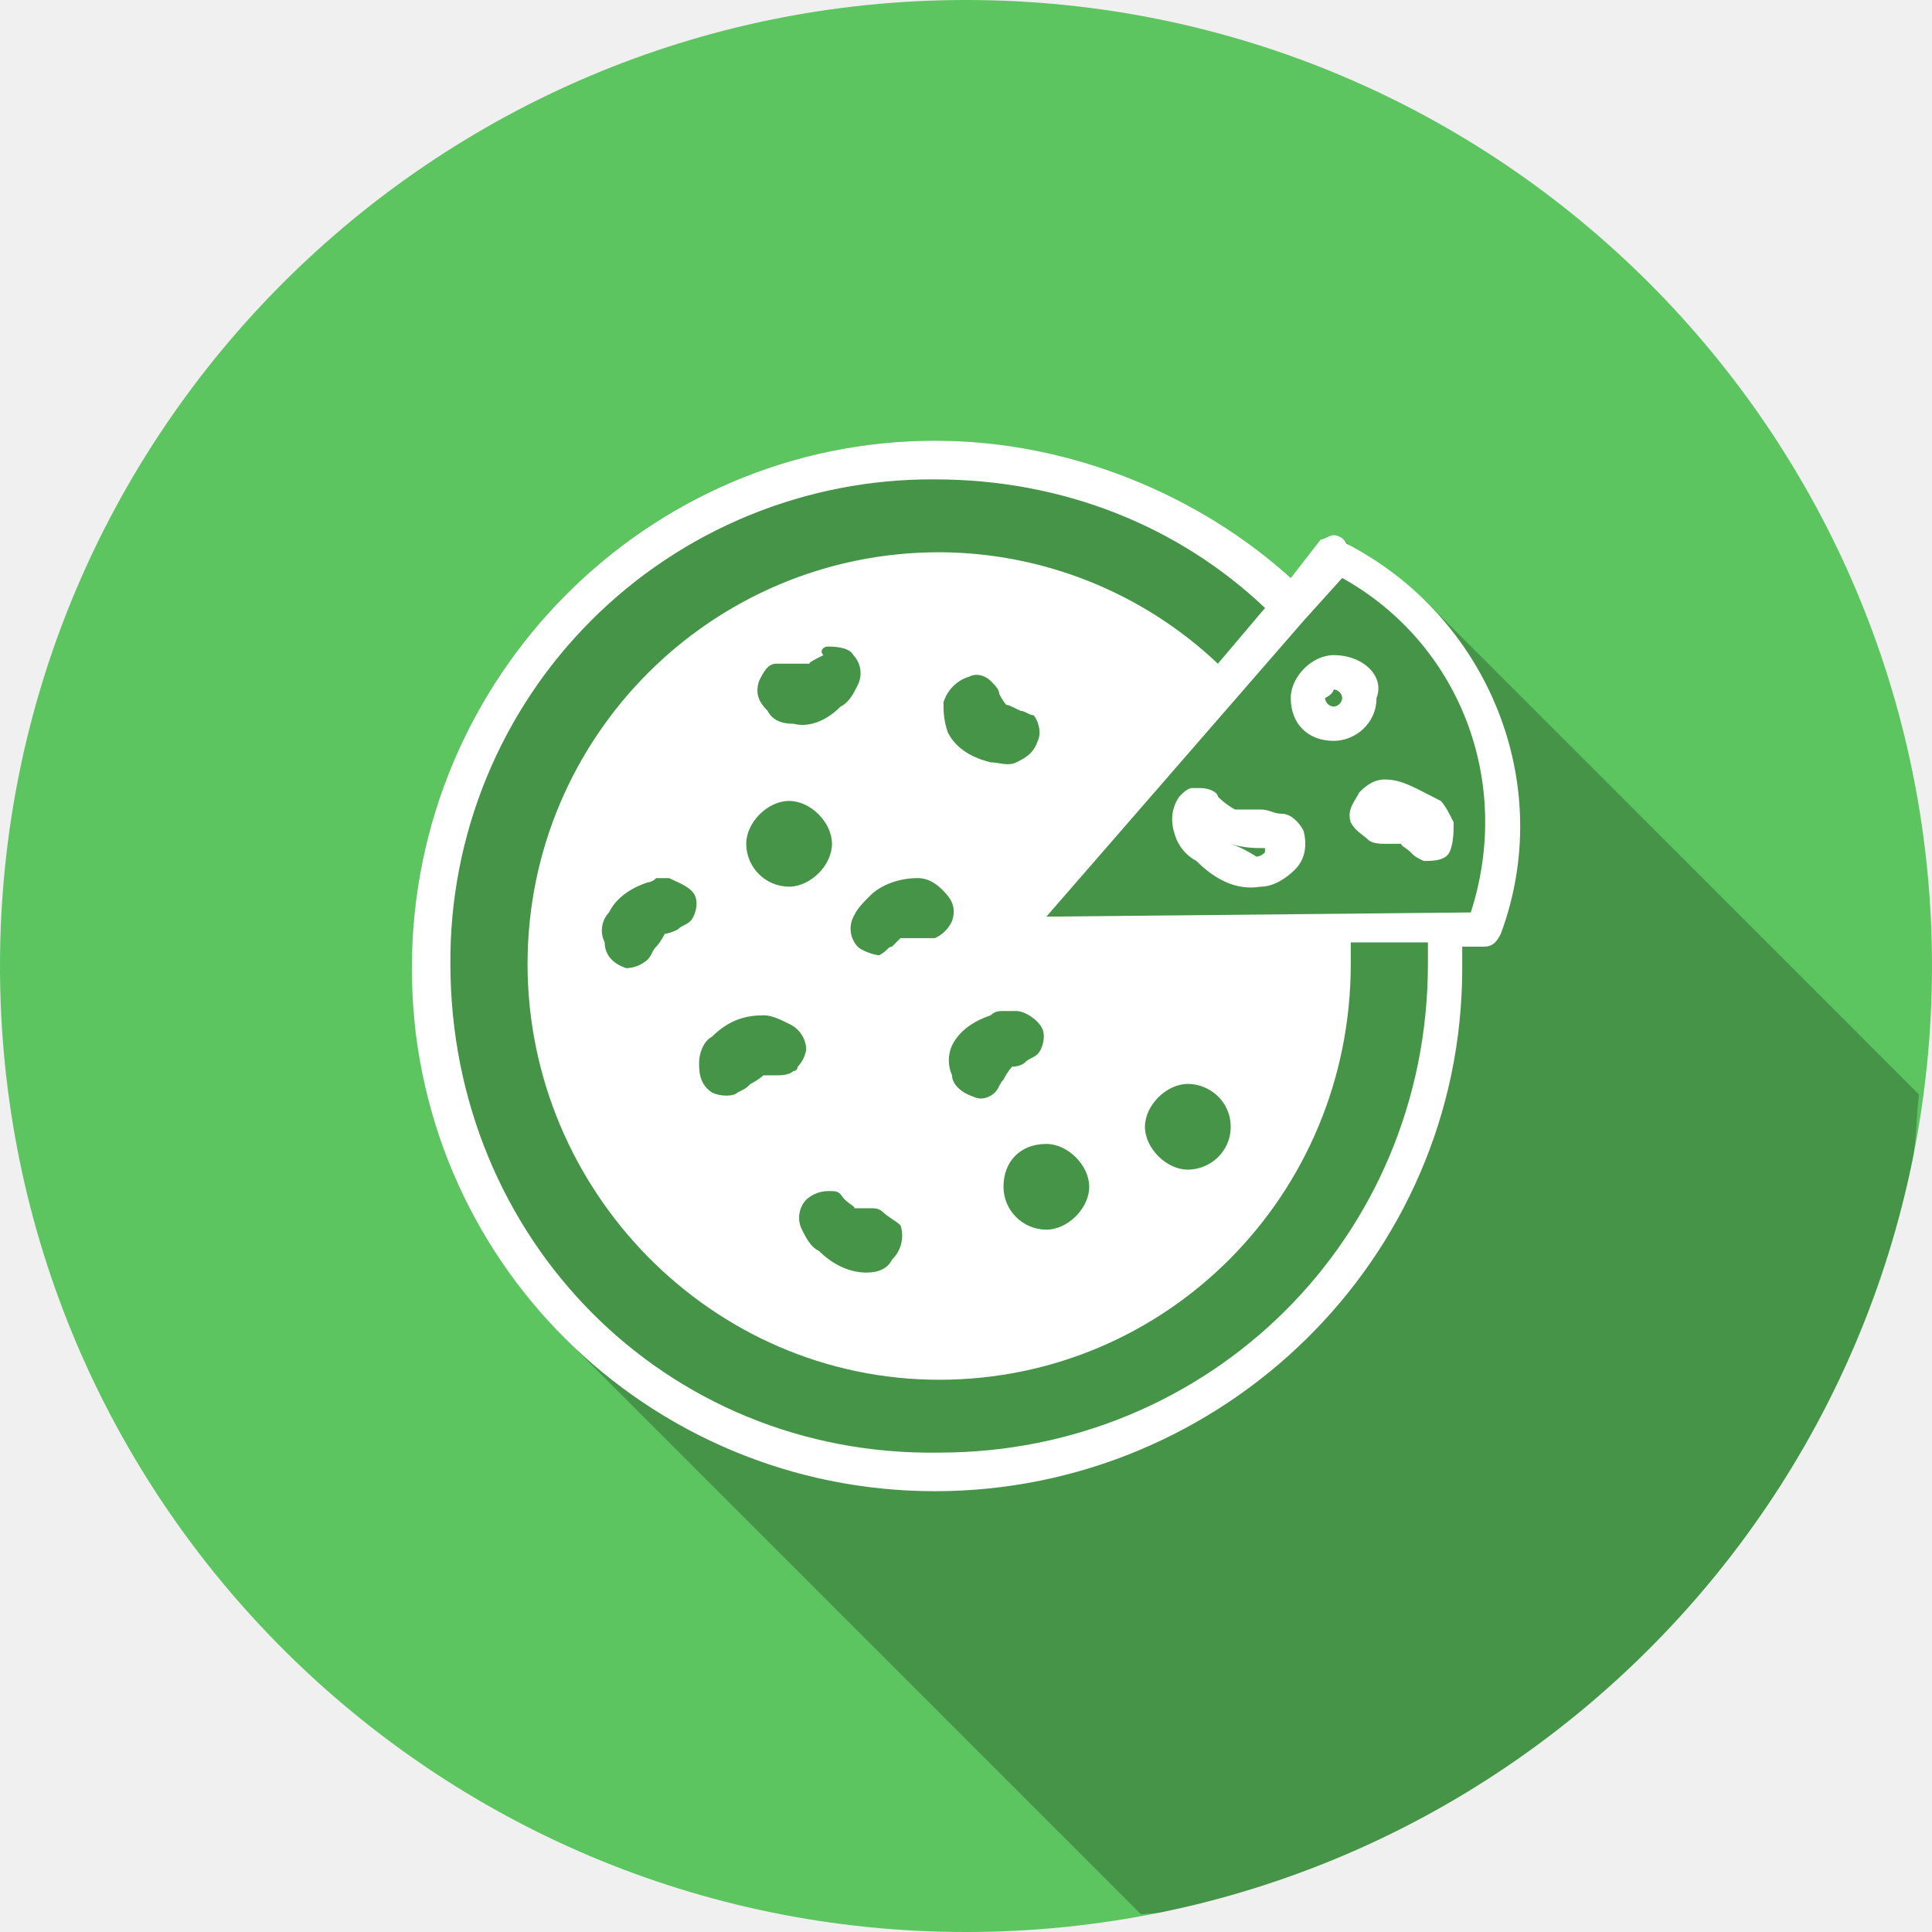
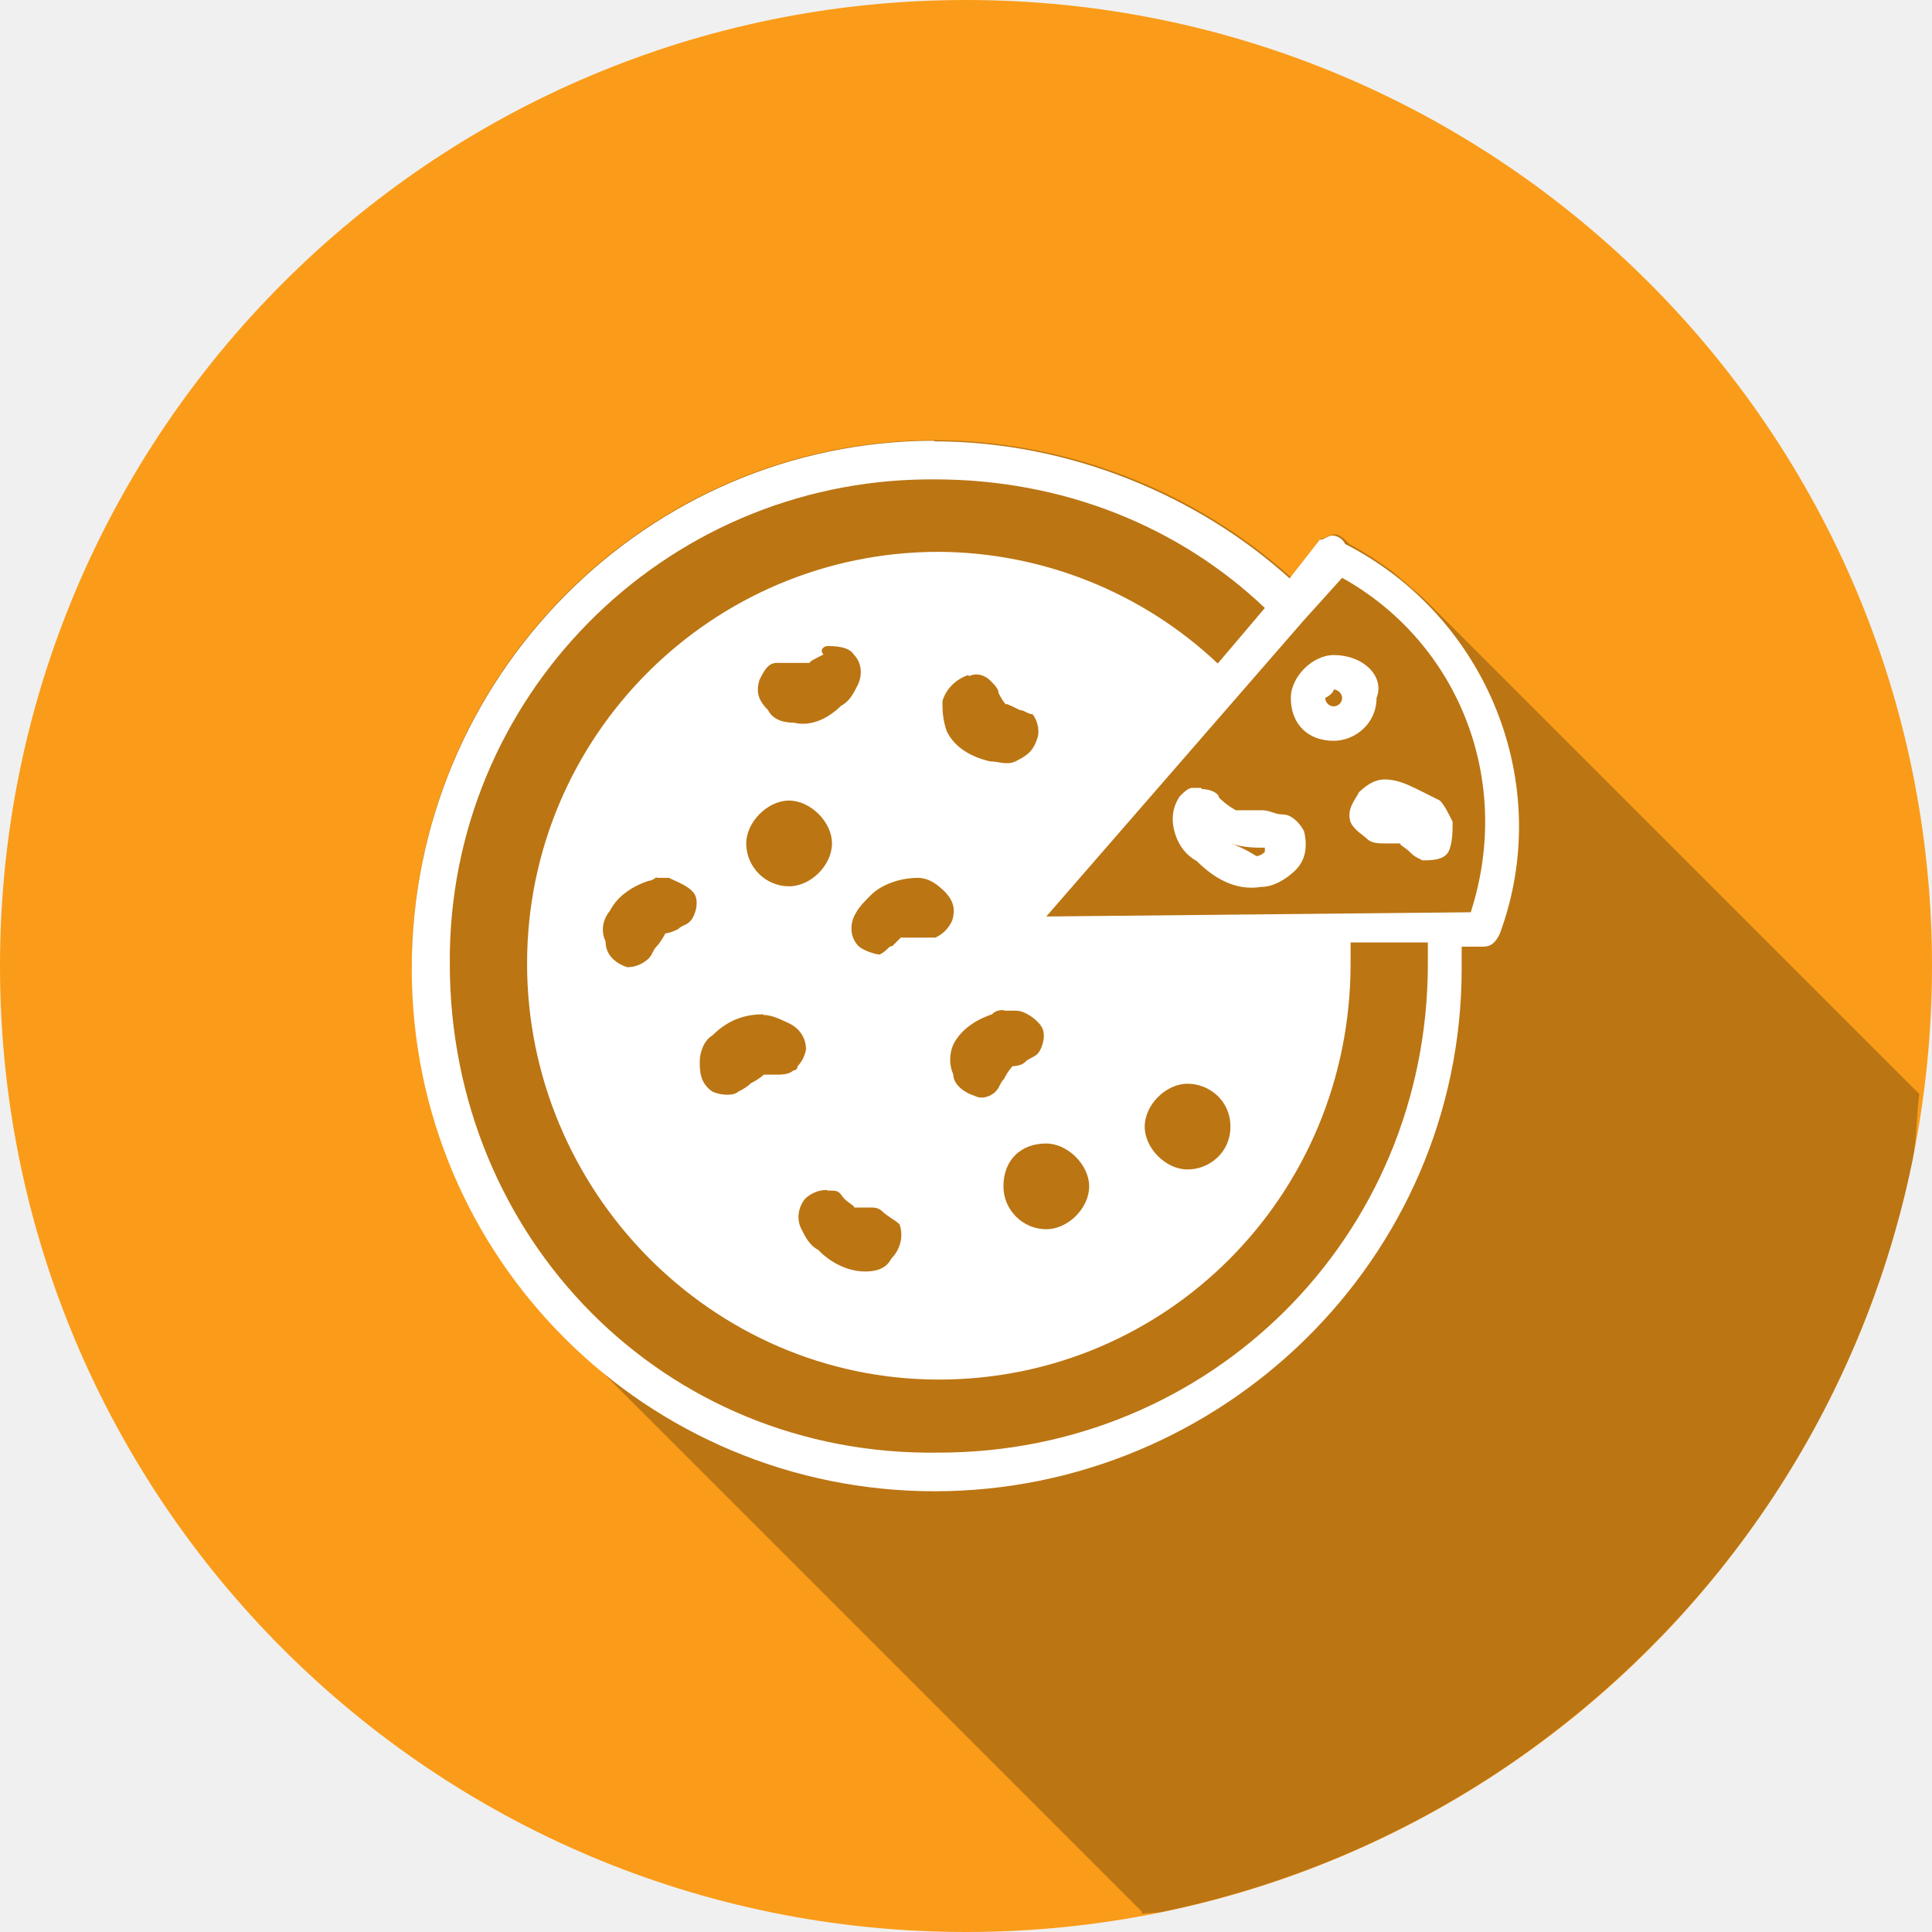
- <svg xmlns="http://www.w3.org/2000/svg" width="48" height="48" viewBox="0 0 32 32" version="1" id="food">
-   <path fill="#5dc560" d="M32 16c0 8.836-7.164 16-16 16S0 24.836 0 16 7.164 0 16 0s16 7.164 16 16z" />
-   <path d="M18.9 31.709c.106-.02.22-.012.325-.033a15.887 15.887 0 0 0 5.72-2.408 16.083 16.083 0 0 0 2.367-1.956 15.953 15.953 0 0 0 4.363-8.088c.073-.353.062-.733.11-1.095L23.63 9.973c-.106-.106-.228-.198-.344-.295-.072-.06-.137-.125-.213-.182a5.302 5.302 0 0 0-.718-.459l-.102-.101c-.022-.022-.043-.027-.064-.038-.019-.009-.025-.017-.04-.021-.034-.01-.058-.014-.058-.014-.071 0-.144.07-.215.07l-.496.64A8.92 8.92 0 0 0 15.484 7.3c-4.758 0-8.664 3.905-8.664 8.734 0 .3.016.598.045.89.009.083.027.163.037.245.028.21.054.42.096.625l.006.025a8.622 8.622 0 0 0 .861 2.352c.123.225.256.442.397.654l.037.059c.08.117.169.228.254.342.084.111.165.226.254.334.047.056.1.108.148.164.13.148.258.296.397.435l.017.018 9.531 9.531z" opacity=".25" />
-   <path fill="#fff" d="M15.485 7.3c-4.758 0-8.664 3.907-8.664 8.736 0 4.828 3.906 8.663 8.664 8.663 4.758 0 8.734-3.835 8.734-8.663v-.356h.355c.142 0 .213-.07.284-.213.924-2.485-.213-5.255-2.556-6.462-.071-.142-.213-.142-.213-.142-.071 0-.142.071-.213.071l-.497.64C19.887 8.223 17.757 7.3 15.485 7.3zm0 .64c2.13 0 4.047.781 5.468 2.13l-.781.923a6.744 6.744 0 0 0-4.616-1.846 6.82 6.82 0 0 0-6.818 6.817c0 3.764 3.054 6.889 6.818 6.889 3.763 0 6.817-3.054 6.817-6.889v-.355h1.278v.355c0 4.545-3.621 8.096-8.095 8.096-4.545.071-8.096-3.55-8.096-8.096a7.971 7.971 0 0 1 8.025-8.024zm6.746 1.633c1.917 1.065 2.84 3.338 2.13 5.54l-7.03.07 4.26-4.9.64-.71zm-8.522 1.136c.071 0 .355 0 .426.142a.437.437 0 0 1 .071.498c-.07.142-.142.284-.284.355-.213.213-.497.355-.78.284-.214 0-.356-.071-.427-.213-.142-.142-.213-.284-.142-.497.071-.142.142-.285.284-.285h.568c-.07 0 .071-.07.213-.142-.07-.07 0-.142.071-.142zm8.38.142c-.355 0-.71.356-.71.71 0 .427.284.71.71.71.355 0 .71-.283.71-.71.142-.354-.213-.71-.71-.71zm-6.036.356c.142-.071.284 0 .355.07.07.072.142.143.142.214a.879.879 0 0 0 .142.213c-.071-.071.07 0 .213.07.07 0 .142.072.213.072.07.07.142.284.07.426-.07.213-.212.284-.354.355-.142.07-.284 0-.426 0-.284-.071-.568-.213-.71-.497-.071-.213-.071-.355-.071-.497a.64.64 0 0 1 .426-.426zm6.036.213c.07 0 .142.07.142.142a.153.153 0 0 1-.142.142.153.153 0 0 1-.142-.142c.142-.071.142-.142.142-.142zm.852 1.49c-.213 0-.355.143-.426.214-.071.142-.213.284-.142.497.071.142.213.213.284.284.071.071.213.071.284.071h.284c-.07 0 .071.071.142.142s.071.071.213.142c.142 0 .355 0 .426-.142.071-.142.071-.355.071-.497-.07-.142-.142-.284-.213-.355-.426-.213-.639-.355-.923-.355zm-3.054.143h-.142c-.07 0-.142.07-.213.142-.142.213-.142.426-.07.64a.727.727 0 0 0 .354.425c.285.284.64.497 1.066.426.213 0 .426-.142.568-.284.142-.142.213-.355.142-.639-.071-.142-.213-.284-.355-.284s-.213-.071-.355-.071h-.426s-.142-.071-.284-.213c0-.071-.142-.142-.285-.142.143 0 .143 0 0 0zm-6.817.213c.355 0 .71.355.71.71s-.355.71-.71.71a.712.712 0 0 1-.71-.71c0-.355.355-.71.71-.71zm7.315.71c.213.071.426.071.497.071h.07v.071c-.07.071-.141.071-.141.071s-.213-.142-.426-.213zm-9.516.568h.213c.142.071.355.142.426.284.07.142 0 .355-.071.426-.071.071-.142.071-.213.142-.142.071-.213.071-.213.071s-.071.142-.142.213c-.071.071-.071.142-.142.213a.542.542 0 0 1-.355.143c-.214-.072-.356-.214-.356-.427a.437.437 0 0 1 .071-.497c.142-.284.427-.426.64-.497 0 0 .07 0 .142-.07zm4.332 0c.213 0 .355.142.426.213.142.142.213.284.142.497a.554.554 0 0 1-.284.284h-.569l-.142.142c-.07 0-.07.071-.213.142-.07 0-.284-.07-.355-.142a.437.437 0 0 1-.07-.497c.07-.142.141-.213.283-.355s.426-.284.782-.284zm1.42 2.202h.213c.142 0 .355.142.426.284.07.142 0 .355-.071.426-.071.07-.142.07-.213.142-.071.07-.213.07-.213.07s-.071.072-.142.214c-.071.07-.071.142-.142.213-.071.07-.213.142-.355.07-.213-.07-.355-.212-.355-.354a.607.607 0 0 1 0-.497c.142-.284.426-.426.639-.497.07-.071.142-.071.213-.071zm-3.977.07c.142 0 .284.072.426.143a.48.48 0 0 1 .284.426.538.538 0 0 1-.142.284s0 .07-.07.07c-.072.072-.214.072-.285.072h-.213s-.071.07-.213.142c-.071.07-.071.07-.213.142-.071.07-.284.07-.426 0-.213-.142-.213-.355-.213-.497 0-.142.07-.355.213-.426.284-.284.568-.355.852-.355zm7.03 1.137c.356 0 .71.284.71.71s-.354.71-.71.71c-.355 0-.71-.355-.71-.71s.355-.71.71-.71zm-2.343.994c.355 0 .71.355.71.71s-.355.71-.71.71a.712.712 0 0 1-.71-.71c0-.426.284-.71.71-.71zm-3.622.781h.071c.142 0 .142.071.213.142.071.071.213.142.142.142h.284c.071 0 .142 0 .213.071.071.071.213.142.284.213a.552.552 0 0 1-.142.568c-.07.143-.213.214-.426.214-.284 0-.568-.142-.78-.356-.143-.07-.214-.213-.285-.355a.437.437 0 0 1 .071-.497.542.542 0 0 1 .355-.142z" />
+ <svg xmlns="http://www.w3.org/2000/svg" width="32" height="32" viewBox="0 0 32 32" fill="none">
+   <path d="M32 16C32 24.84 24.84 32 16 32C7.16 32 0 24.83 0 16C0 7.17 7.16 0 16 0C24.84 0 32 7.16 32 16Z" fill="#FA9C19" />
+   <path opacity="0.25" d="M18.9 31.7C19.01 31.68 19.12 31.69 19.23 31.67C21.28 31.25 23.22 30.43 24.95 29.26C25.8 28.68 26.59 28.03 27.32 27.3C29.54 25.09 31.05 22.28 31.68 19.21C31.75 18.86 31.74 18.48 31.79 18.12L23.63 9.96C23.52 9.85 23.4 9.76 23.29 9.66C23.22 9.6 23.15 9.54 23.08 9.48C22.85 9.31 22.61 9.15 22.36 9.02L22.26 8.92C22.26 8.92 22.22 8.89 22.2 8.88C22.18 8.88 22.18 8.86 22.16 8.86C22.13 8.85 22.1 8.85 22.1 8.85C22.03 8.85 21.96 8.92 21.88 8.92L21.38 9.56C19.76 8.11 17.66 7.3 15.48 7.29C10.72 7.29 6.82 11.19 6.82 16.02C6.82 16.32 6.84 16.62 6.87 16.91C6.87 16.99 6.9 17.07 6.91 17.16C6.94 17.37 6.96 17.58 7.01 17.78V17.8C7.19 18.62 7.48 19.41 7.88 20.15C8 20.38 8.14 20.59 8.28 20.8L8.32 20.86C8.4 20.98 8.49 21.09 8.57 21.2C8.65 21.31 8.73 21.43 8.82 21.53C8.87 21.59 8.92 21.64 8.97 21.69C9.1 21.84 9.23 21.99 9.37 22.12L9.39 22.14L18.92 31.67L18.9 31.7Z" fill="black" />
+   <path d="M15.48 7.3C10.72 7.3 6.82 11.21 6.82 16.04C6.82 20.87 10.73 24.7 15.48 24.7C20.23 24.7 24.21 20.86 24.21 16.04V15.68H24.56C24.7 15.68 24.77 15.61 24.84 15.47C25.76 12.99 24.63 10.21 22.28 9.01C22.21 8.87 22.07 8.87 22.07 8.87C22 8.87 21.93 8.94 21.86 8.94L21.36 9.58C19.87 8.23 17.74 7.31 15.47 7.31L15.48 7.3ZM15.48 7.94C17.61 7.94 19.53 8.72 20.95 10.07L20.17 10.99C18.92 9.81 17.27 9.15 15.55 9.14C11.79 9.14 8.73 12.19 8.73 15.96C8.73 19.72 11.78 22.85 15.55 22.85C19.32 22.85 22.37 19.8 22.37 15.96V15.61H23.65V15.96C23.65 20.51 20.03 24.06 15.55 24.06C11 24.13 7.45 20.51 7.45 15.96C7.42 11.56 10.97 7.97 15.37 7.94C15.41 7.94 15.44 7.94 15.48 7.94ZM22.23 9.57C24.15 10.64 25.07 12.91 24.36 15.11L17.33 15.18L21.59 10.28L22.23 9.57ZM13.71 10.7C13.78 10.7 14.06 10.7 14.14 10.84C14.27 10.97 14.29 11.17 14.21 11.34C14.14 11.48 14.07 11.62 13.93 11.69C13.72 11.9 13.43 12.04 13.15 11.97C12.94 11.97 12.79 11.9 12.72 11.76C12.58 11.62 12.51 11.48 12.58 11.26C12.65 11.12 12.72 10.98 12.86 10.98H13.43C13.36 10.98 13.5 10.91 13.64 10.84C13.57 10.77 13.64 10.7 13.71 10.7ZM22.09 10.85C21.74 10.85 21.38 11.21 21.38 11.56C21.38 11.99 21.66 12.27 22.09 12.27C22.44 12.27 22.8 11.99 22.8 11.56C22.94 11.21 22.59 10.85 22.09 10.85ZM16.05 11.2C16.19 11.13 16.33 11.2 16.4 11.27C16.47 11.34 16.54 11.41 16.54 11.48C16.58 11.56 16.62 11.63 16.68 11.69C16.61 11.62 16.75 11.69 16.89 11.76C16.96 11.76 17.03 11.83 17.1 11.83C17.17 11.9 17.24 12.11 17.17 12.26C17.1 12.47 16.96 12.54 16.82 12.61C16.68 12.68 16.54 12.61 16.39 12.61C16.11 12.54 15.82 12.4 15.68 12.11C15.61 11.9 15.61 11.76 15.61 11.61C15.67 11.41 15.83 11.25 16.04 11.18L16.05 11.2ZM22.09 11.42C22.16 11.42 22.23 11.49 22.23 11.56C22.23 11.64 22.16 11.7 22.09 11.7C22.01 11.7 21.95 11.63 21.95 11.56C22.09 11.49 22.09 11.42 22.09 11.42ZM22.94 12.91C22.73 12.91 22.59 13.05 22.51 13.12C22.44 13.26 22.3 13.4 22.37 13.62C22.44 13.76 22.58 13.83 22.65 13.9C22.72 13.97 22.86 13.97 22.93 13.97H23.21C23.14 13.97 23.28 14.04 23.35 14.11C23.42 14.18 23.42 14.18 23.56 14.25C23.7 14.25 23.91 14.25 23.99 14.11C24.06 13.97 24.06 13.76 24.06 13.61C23.99 13.47 23.92 13.33 23.85 13.26C23.42 13.05 23.21 12.91 22.93 12.91H22.94ZM19.89 13.05H19.75C19.68 13.05 19.61 13.12 19.54 13.19C19.4 13.4 19.4 13.62 19.47 13.83C19.53 14.01 19.65 14.17 19.82 14.26C20.1 14.54 20.46 14.76 20.89 14.69C21.1 14.69 21.32 14.55 21.46 14.41C21.6 14.27 21.67 14.06 21.6 13.77C21.53 13.63 21.39 13.49 21.25 13.49C21.11 13.49 21.04 13.42 20.9 13.42H20.47C20.47 13.42 20.33 13.35 20.19 13.21C20.19 13.14 20.05 13.07 19.91 13.07C20.003 13.07 20.003 13.07 19.91 13.07L19.89 13.05ZM13.07 13.26C13.42 13.26 13.78 13.61 13.78 13.97C13.78 14.33 13.43 14.68 13.07 14.68C12.68 14.68 12.36 14.36 12.36 13.97C12.36 13.62 12.71 13.26 13.07 13.26ZM20.38 13.97C20.59 14.04 20.81 14.04 20.88 14.04H20.95V14.11C20.88 14.18 20.81 14.18 20.81 14.18C20.81 14.18 20.6 14.04 20.38 13.97ZM10.87 14.54H11.08C11.22 14.61 11.43 14.68 11.51 14.82C11.58 14.96 11.51 15.17 11.44 15.25C11.37 15.33 11.3 15.32 11.23 15.39C11.09 15.46 11.02 15.46 11.02 15.46C11.02 15.46 10.95 15.6 10.88 15.67C10.81 15.74 10.81 15.81 10.74 15.88C10.64 15.97 10.52 16.02 10.39 16.02C10.18 15.95 10.03 15.81 10.03 15.59C9.95 15.43 9.98 15.23 10.1 15.09C10.24 14.81 10.53 14.66 10.74 14.59C10.74 14.59 10.81 14.59 10.88 14.52L10.87 14.54ZM15.2 14.54C15.41 14.54 15.55 14.68 15.63 14.75C15.77 14.89 15.84 15.03 15.77 15.25C15.71 15.38 15.61 15.48 15.49 15.53H14.92L14.78 15.67C14.71 15.67 14.71 15.74 14.57 15.81C14.5 15.81 14.29 15.74 14.22 15.67C14.09 15.54 14.07 15.34 14.15 15.17C14.22 15.03 14.29 14.96 14.43 14.82C14.57 14.68 14.86 14.54 15.21 14.54H15.2ZM16.62 16.74H16.83C16.97 16.74 17.18 16.88 17.26 17.02C17.33 17.16 17.26 17.37 17.19 17.45C17.12 17.52 17.05 17.52 16.98 17.59C16.91 17.66 16.77 17.66 16.77 17.66C16.77 17.66 16.7 17.73 16.63 17.87C16.56 17.94 16.56 18.01 16.49 18.08C16.42 18.15 16.28 18.22 16.14 18.15C15.93 18.08 15.79 17.94 15.79 17.8C15.72 17.64 15.72 17.46 15.79 17.3C15.93 17.02 16.22 16.87 16.43 16.8C16.5 16.73 16.57 16.73 16.64 16.73L16.62 16.74ZM12.64 16.81C12.78 16.81 12.92 16.88 13.07 16.95C13.24 17.03 13.35 17.19 13.35 17.38C13.33 17.49 13.28 17.59 13.21 17.66C13.21 17.66 13.21 17.73 13.14 17.73C13.07 17.8 12.93 17.8 12.86 17.8H12.65C12.65 17.8 12.58 17.87 12.44 17.94C12.393 17.987 12.323 18.034 12.23 18.08C12.16 18.15 11.95 18.15 11.8 18.08C11.59 17.94 11.59 17.73 11.59 17.58C11.59 17.43 11.66 17.23 11.8 17.15C12.08 16.87 12.37 16.8 12.65 16.8L12.64 16.81ZM19.67 17.95C20.03 17.95 20.38 18.23 20.38 18.66C20.38 19.09 20.03 19.37 19.67 19.37C19.31 19.37 18.96 19.02 18.96 18.66C18.96 18.3 19.31 17.95 19.67 17.95ZM17.33 18.94C17.68 18.94 18.04 19.29 18.04 19.65C18.04 20.01 17.69 20.36 17.33 20.36C16.94 20.36 16.62 20.04 16.62 19.65C16.62 19.22 16.9 18.94 17.33 18.94ZM13.71 19.72H13.78C13.92 19.72 13.92 19.79 13.99 19.86C14.06 19.93 14.2 20 14.13 20H14.41C14.48 20 14.55 20 14.62 20.07C14.69 20.14 14.83 20.21 14.9 20.28C14.97 20.48 14.91 20.7 14.76 20.85C14.69 20.99 14.55 21.06 14.33 21.06C14.05 21.06 13.76 20.92 13.55 20.7C13.41 20.63 13.34 20.49 13.27 20.35C13.19 20.19 13.22 19.99 13.34 19.85C13.44 19.76 13.56 19.71 13.69 19.71L13.71 19.72Z" fill="white" />
</svg>
